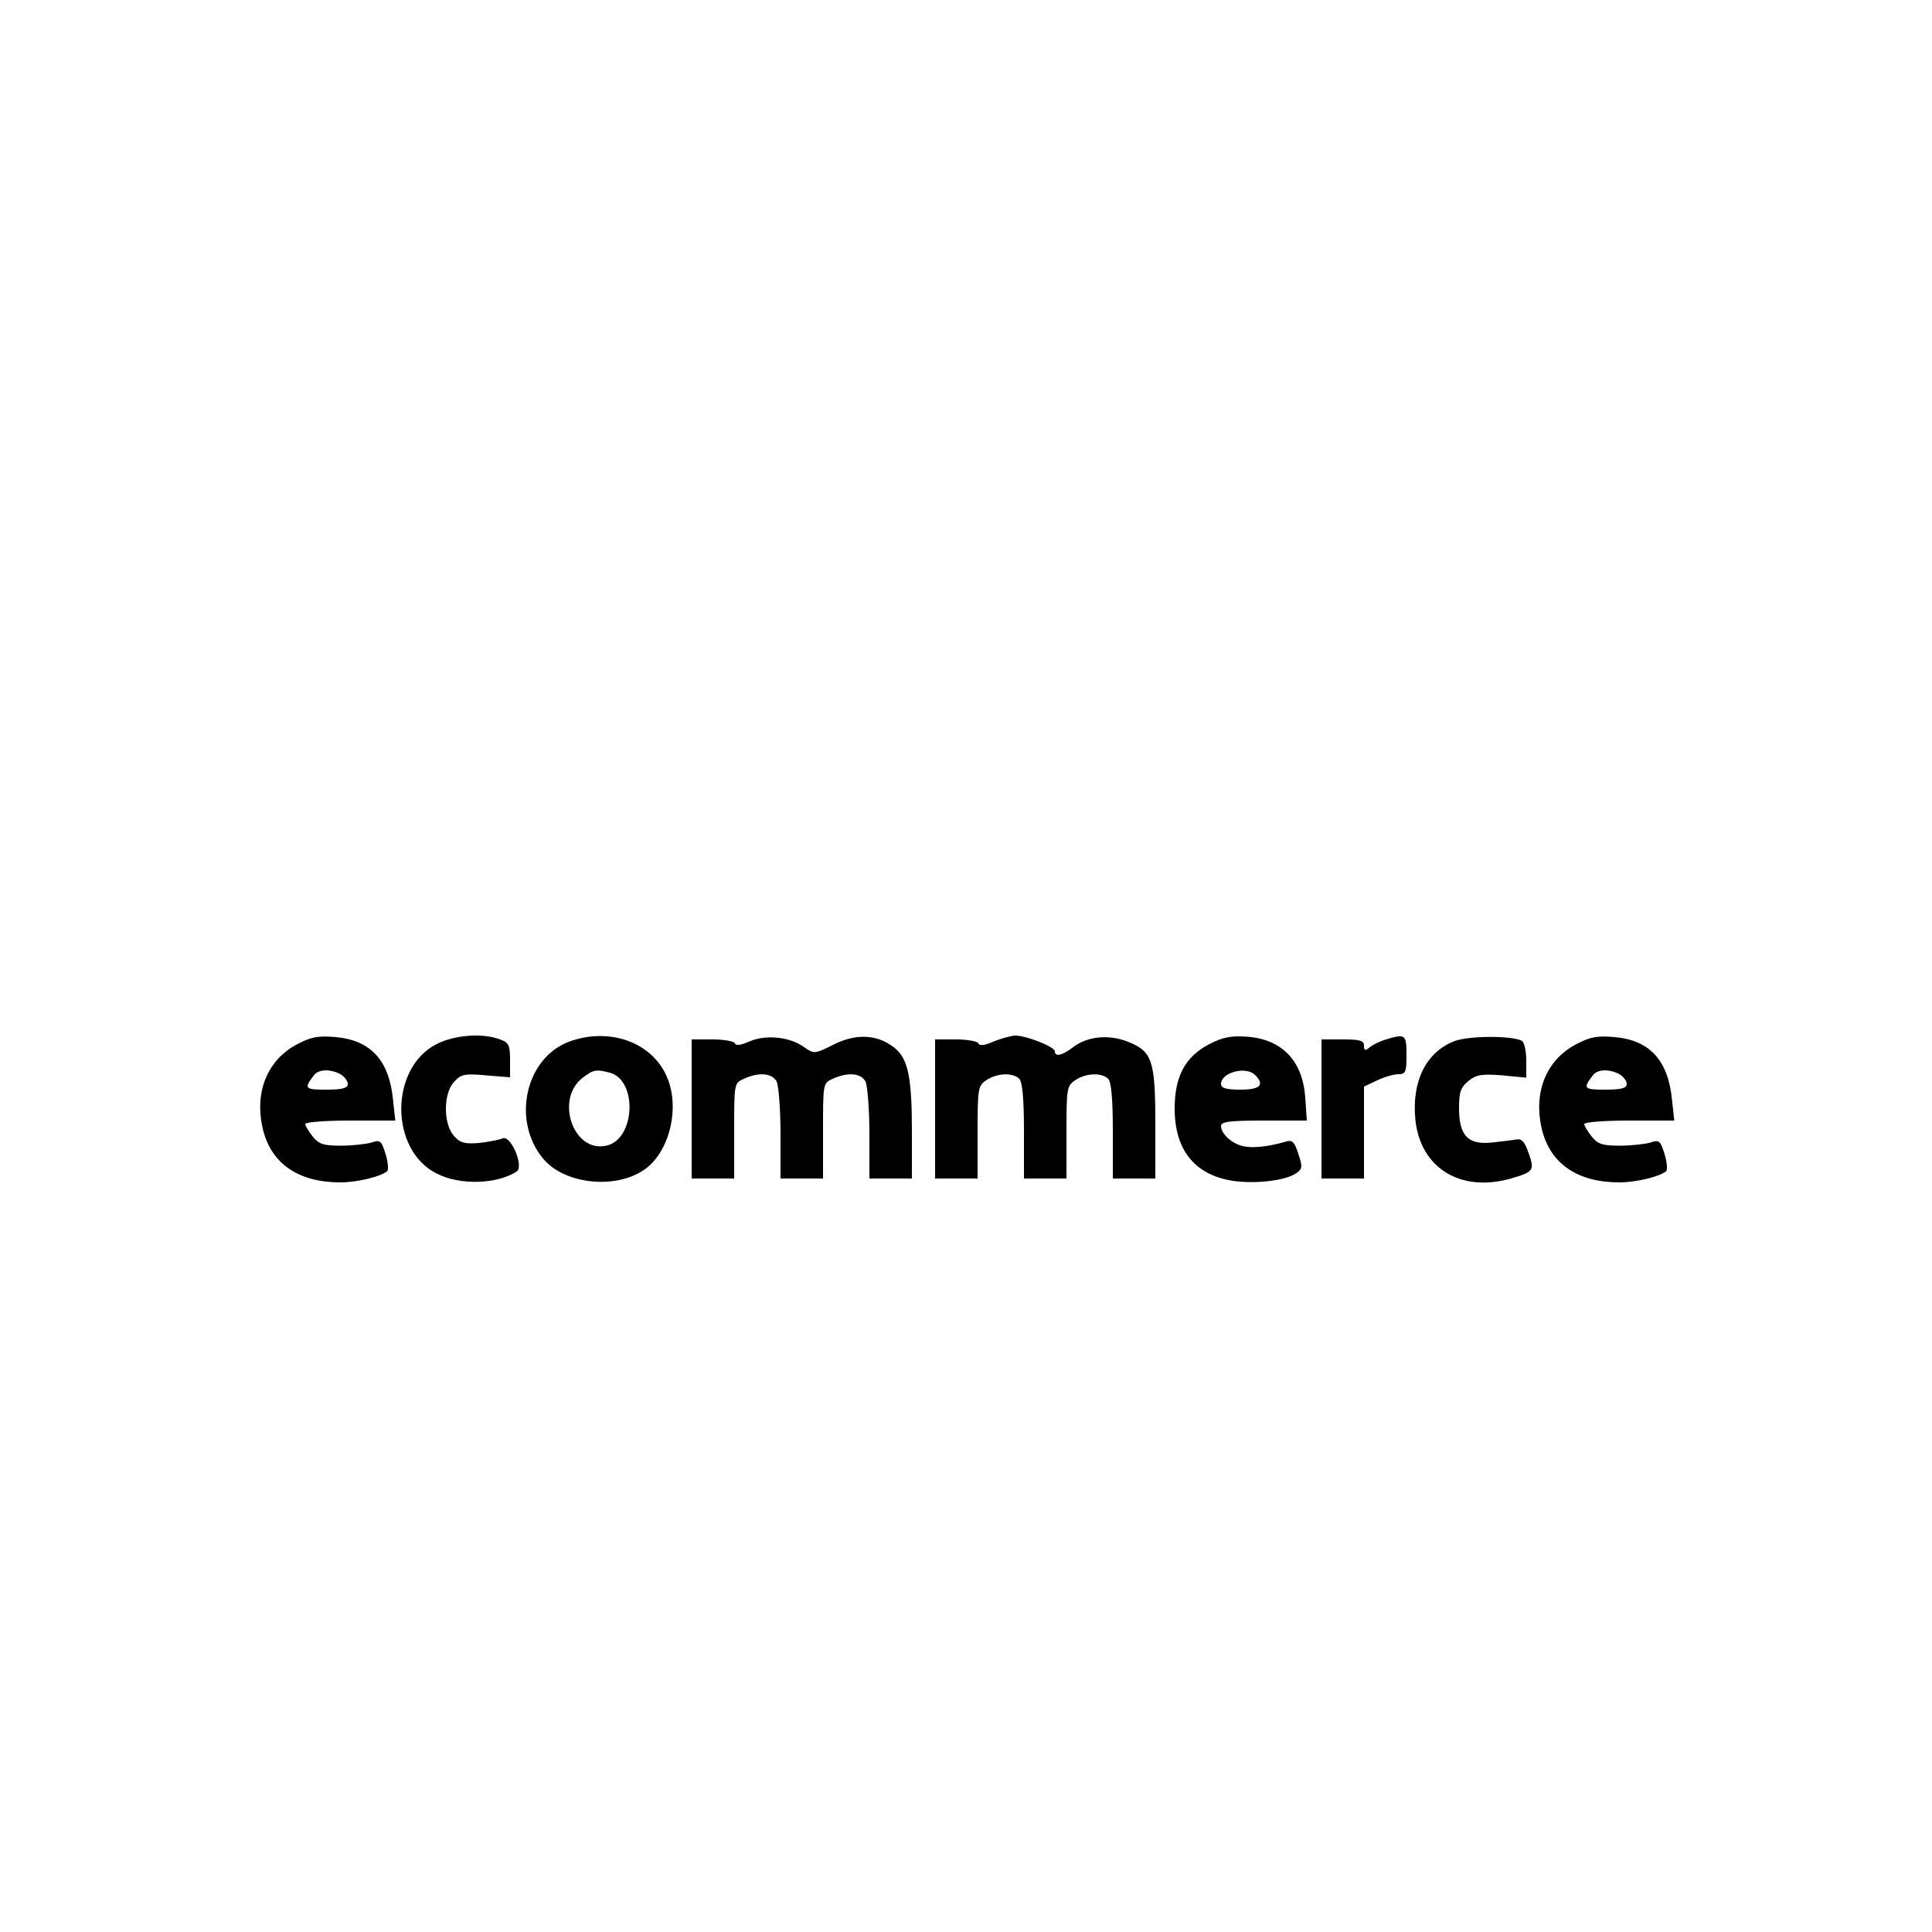
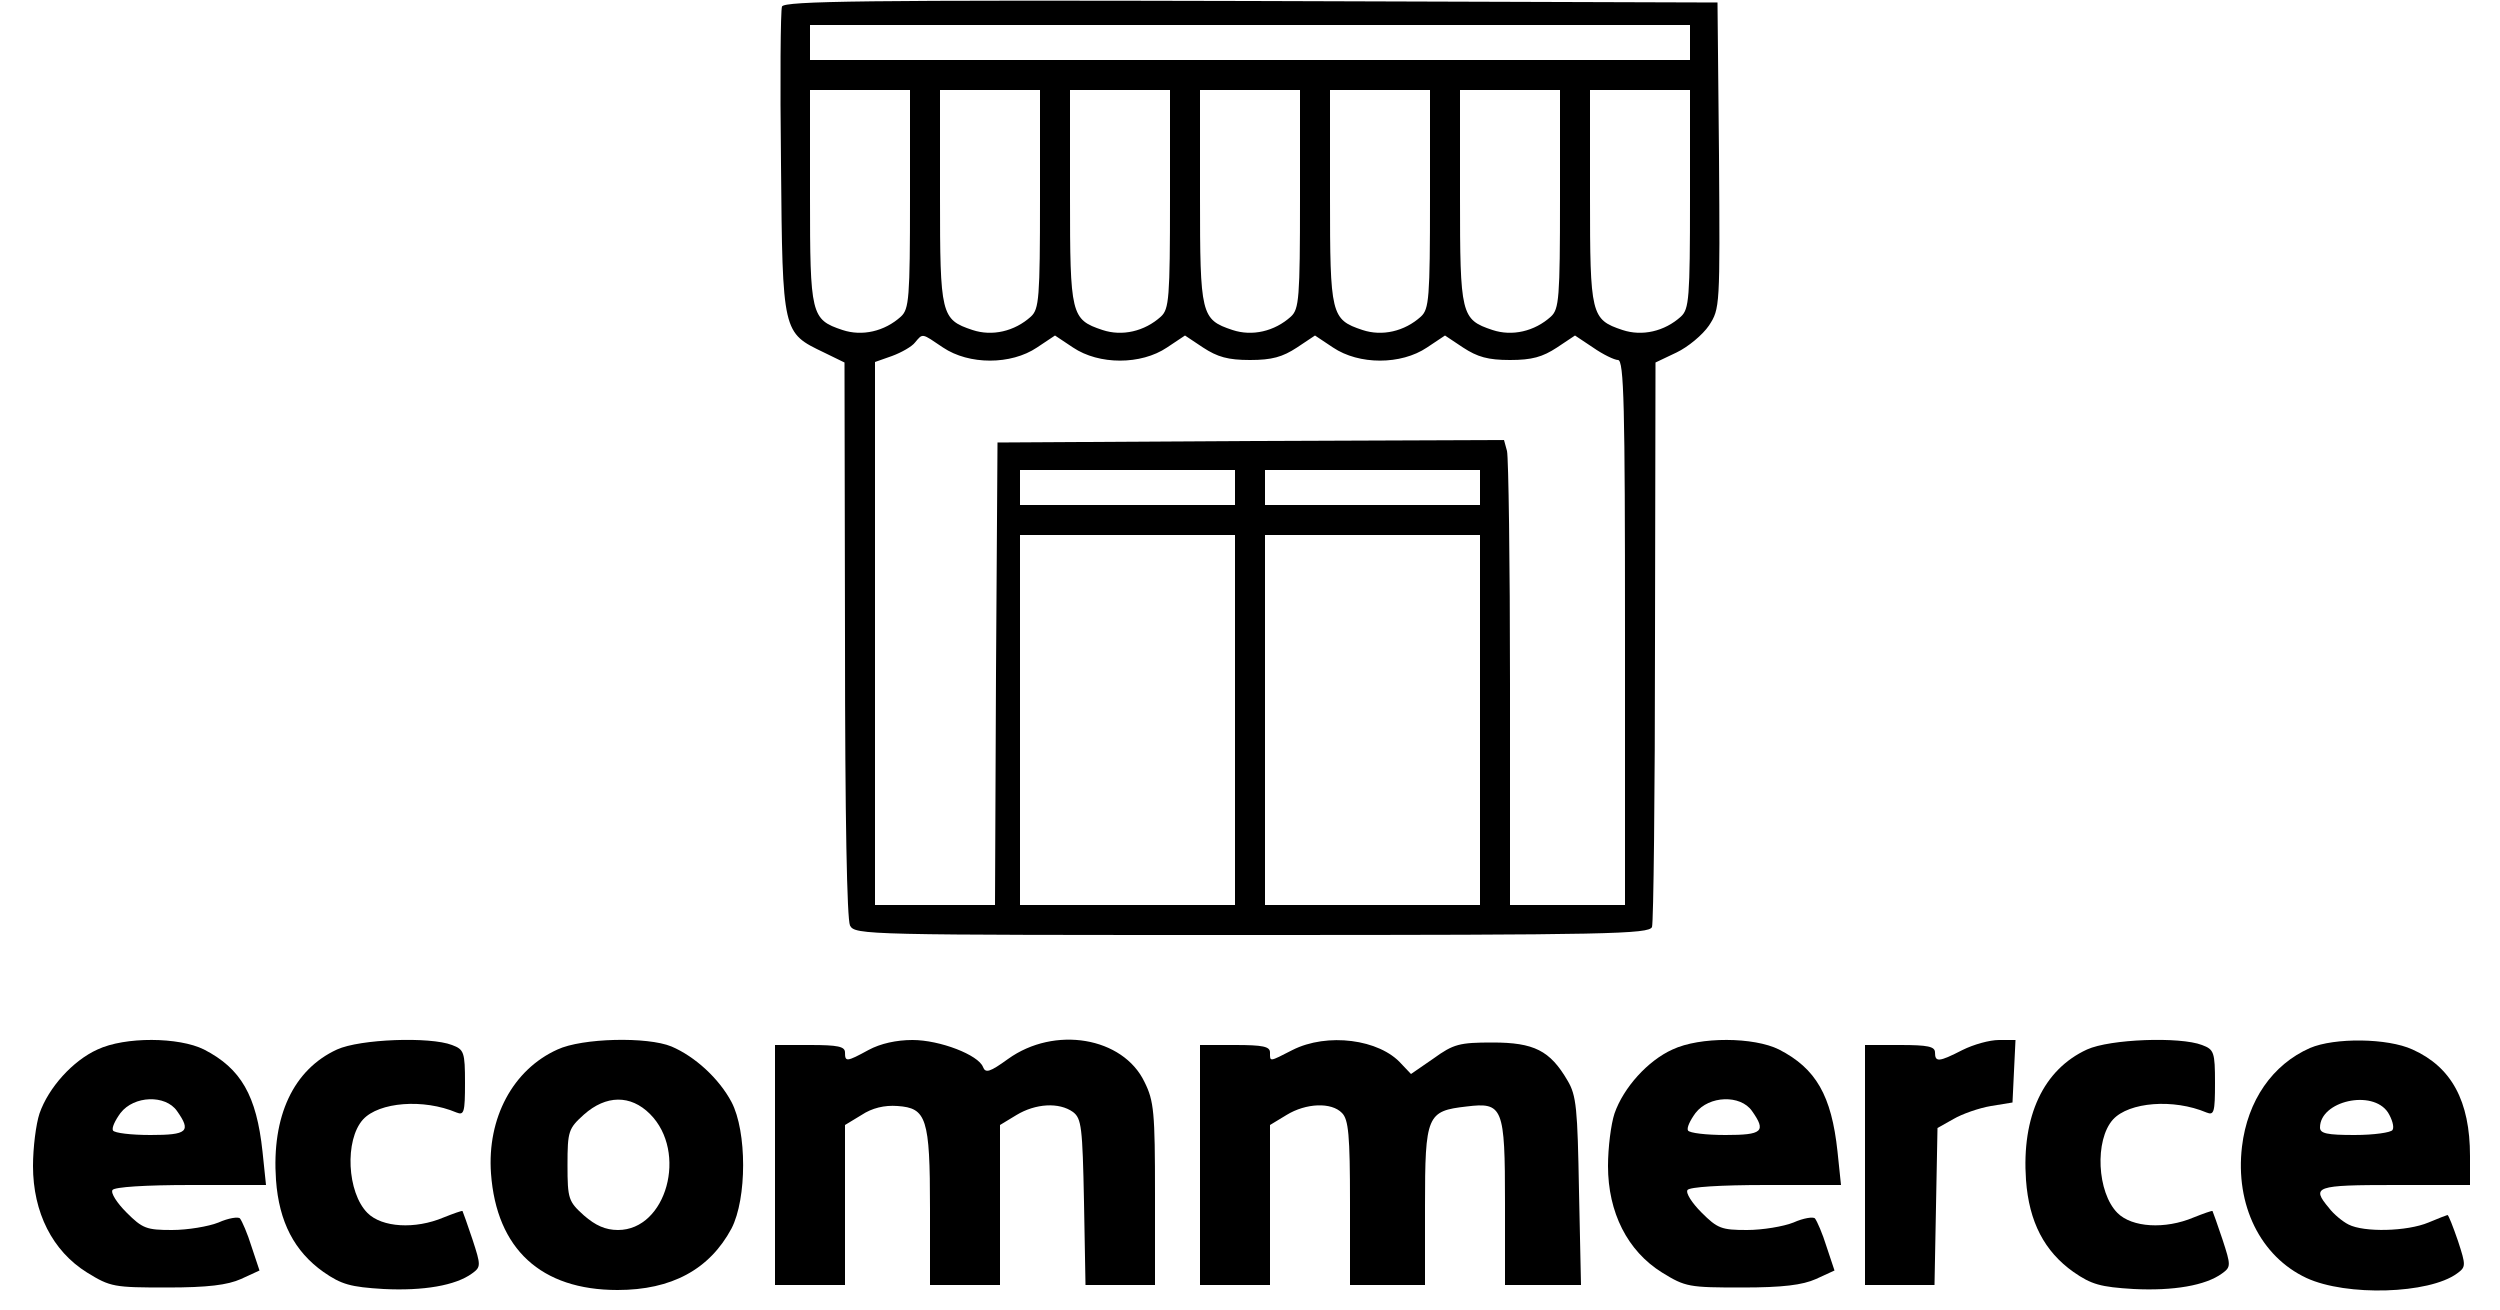
- <svg xmlns="http://www.w3.org/2000/svg" version="1.0" width="500pt" height="500pt" viewBox="0 0 500 500" preserveAspectRatio="xMidYMid meet">
-   <g transform="translate(0,500) scale(0.1,-0.1)" fill="#000000" stroke="none">
-     <path d="M770 2298 c-79 -41 -113 -126 -89 -223 22 -87 92 -135 200 -135 43 0 105 15 121 29 4 4 2 24 -4 44 -11 35 -14 38 -37 30 -14 -4 -50 -8 -79 -8 -45 0 -57 4 -73 24 -10 13 -19 27 -19 32 0 5 52 9 116 9 l117 0 -6 55 c-10 101 -58 153 -148 161 -44 4 -63 1 -99 -18z m111 -78 c10 -6 19 -17 19 -25 0 -11 -13 -15 -56 -15 -56 0 -58 3 -31 38 12 15 42 16 68 2z" />
-     <path d="M1130 2298 c-122 -62 -122 -274 0 -335 59 -31 156 -28 207 5 20 13 -15 95 -36 86 -9 -4 -36 -9 -61 -12 -37 -3 -49 0 -65 18 -28 31 -28 110 0 140 18 20 27 22 83 17 l62 -5 0 44 c0 39 -3 46 -26 54 -44 17 -117 12 -164 -12z" />
-     <path d="M1475 2305 c-115 -41 -152 -205 -69 -304 54 -65 185 -80 260 -29 66 44 95 160 60 241 -38 89 -147 129 -251 92z m103 -81 c73 -20 66 -173 -9 -189 -85 -19 -133 119 -62 175 28 22 36 23 71 14z" />
-     <path d="M1940 2305 c-22 -10 -36 -12 -38 -5 -2 5 -28 10 -58 10 l-54 0 0 -180 0 -180 55 0 55 0 0 123 c0 123 0 124 25 135 39 18 73 15 85 -7 5 -11 10 -72 10 -135 l0 -116 55 0 55 0 0 123 c0 123 0 124 25 135 39 18 73 15 85 -7 5 -11 10 -72 10 -135 l0 -116 55 0 55 0 0 123 c0 140 -10 188 -46 216 -43 34 -98 37 -156 8 -50 -25 -51 -25 -77 -7 -37 27 -99 33 -141 15z" />
-     <path d="M2570 2304 c-22 -10 -36 -11 -38 -4 -2 5 -28 10 -58 10 l-54 0 0 -180 0 -180 55 0 55 0 0 119 c0 113 1 121 22 135 27 19 69 21 86 4 8 -8 12 -53 12 -135 l0 -123 55 0 55 0 0 119 c0 113 1 121 22 135 27 19 69 21 86 4 8 -8 12 -53 12 -135 l0 -123 55 0 55 0 0 140 c0 166 -8 189 -71 214 -50 20 -106 14 -143 -15 -26 -20 -46 -25 -46 -10 0 12 -74 41 -103 41 -12 -1 -38 -8 -57 -16z" />
-     <path d="M3130 2298 c-62 -32 -90 -83 -90 -167 0 -110 55 -175 158 -188 60 -7 132 3 157 21 16 11 16 17 5 50 -10 32 -16 37 -34 31 -45 -13 -86 -17 -110 -11 -29 7 -56 32 -56 52 0 11 21 14 111 14 l111 0 -4 60 c-7 95 -60 150 -150 157 -41 3 -63 -1 -98 -19z m118 -80 c26 -26 13 -38 -38 -38 -37 0 -50 4 -50 15 0 29 64 47 88 23z" />
-     <path d="M3587 2310 c-16 -5 -35 -14 -43 -21 -11 -9 -14 -8 -14 5 0 13 -11 16 -55 16 l-55 0 0 -180 0 -180 55 0 55 0 0 119 0 119 34 16 c19 9 43 16 55 16 19 0 21 6 21 50 0 53 -3 55 -53 40z" />
-     <path d="M3765 2306 c-74 -28 -112 -104 -102 -204 13 -125 117 -189 247 -152 59 17 62 21 46 66 -10 29 -18 38 -32 35 -11 -2 -39 -5 -64 -8 -61 -6 -84 18 -84 89 0 42 4 54 25 71 20 16 34 18 87 14 l62 -6 0 44 c0 24 -5 47 -11 51 -24 14 -134 14 -174 0z" />
-     <path d="M4080 2298 c-79 -41 -113 -126 -89 -223 22 -87 92 -135 200 -135 43 0 105 15 121 29 4 4 2 24 -4 44 -11 35 -14 38 -37 30 -14 -4 -50 -8 -79 -8 -45 0 -57 4 -73 24 -10 13 -19 27 -19 32 0 5 52 9 116 9 l117 0 -6 55 c-10 101 -58 153 -148 161 -44 4 -63 1 -99 -18z m111 -78 c10 -6 19 -17 19 -25 0 -11 -13 -15 -56 -15 -56 0 -58 3 -31 38 12 15 42 16 68 2z" />
+ <svg xmlns="http://www.w3.org/2000/svg" version="1.0" width="500pt" height="262pt" viewBox="0 0 500 262" preserveAspectRatio="xMidYMid meet">
+   <g transform="translate(0,262) scale(0.1,-0.1)" fill="#000000" stroke="none">
+     <path d="M1564 2607 c-3 -8 -4 -149 -2 -315 3 -340 3 -337 86 -377 l41 -20 1 -553 c0 -362 4 -560 10 -573 10 -19 30 -19 804 -19 715 0 794 2 800 16 3 9 6 266 6 572 l1 557 42 20 c23 11 52 35 65 54 22 34 22 37 20 340 l-3 306 -933 3 c-771 2 -933 0 -938 -11z m1816 -72 l0 -35 -880 0 -880 0 0 35 0 35 880 0 880 0 0 -35z m-1560 -313 c0 -199 -2 -220 -18 -235 -33 -30 -78 -40 -117 -27 -63 21 -65 30 -65 267 l0 213 100 0 100 0 0 -218z m260 0 c0 -199 -2 -220 -18 -235 -33 -30 -78 -40 -117 -27 -63 21 -65 30 -65 267 l0 213 100 0 100 0 0 -218z m260 0 c0 -199 -2 -220 -18 -235 -33 -30 -78 -40 -117 -27 -63 21 -65 30 -65 267 l0 213 100 0 100 0 0 -218z m260 0 c0 -199 -2 -220 -18 -235 -33 -30 -78 -40 -117 -27 -63 21 -65 30 -65 267 l0 213 100 0 100 0 0 -218z m260 0 c0 -199 -2 -220 -18 -235 -33 -30 -78 -40 -117 -27 -63 21 -65 30 -65 267 l0 213 100 0 100 0 0 -218z m260 0 c0 -199 -2 -220 -18 -235 -33 -30 -78 -40 -117 -27 -63 21 -65 30 -65 267 l0 213 100 0 100 0 0 -218z m260 0 c0 -199 -2 -220 -18 -235 -33 -30 -78 -40 -117 -27 -63 21 -65 30 -65 267 l0 213 100 0 100 0 0 -218z m-1494 -297 c52 -35 136 -35 188 0 l36 24 36 -24 c52 -35 136 -35 188 0 l36 24 36 -24 c29 -19 50 -25 94 -25 44 0 65 6 94 25 l36 24 36 -24 c52 -35 136 -35 188 0 l36 24 36 -24 c29 -19 50 -25 94 -25 44 0 65 6 94 25 l36 24 36 -24 c20 -14 43 -25 50 -25 12 0 14 -92 14 -545 l0 -545 -115 0 -115 0 0 443 c0 243 -3 452 -6 465 l-6 22 -507 -2 -506 -3 -3 -462 -2 -463 -120 0 -120 0 0 543 0 543 34 12 c19 7 40 19 46 27 16 19 13 19 56 -10z m584 -280 l0 -35 -215 0 -215 0 0 35 0 35 215 0 215 0 0 -35z m490 0 l0 -35 -215 0 -215 0 0 35 0 35 215 0 215 0 0 -35z m-490 -465 l0 -370 -215 0 -215 0 0 370 0 370 215 0 215 0 0 -370z m490 0 l0 -370 -215 0 -215 0 0 370 0 370 215 0 215 0 0 -370z" />
+     <path d="M195 521 c-49 -22 -98 -76 -116 -128 -7 -21 -13 -68 -13 -105 0 -93 39 -170 108 -213 47 -29 54 -30 160 -30 82 0 121 5 148 17 l37 17 -16 48 c-8 26 -19 51 -23 56 -3 4 -23 1 -43 -8 -20 -8 -62 -15 -93 -15 -51 0 -59 3 -91 35 -19 19 -32 39 -28 45 4 6 65 10 157 10 l150 0 -7 67 c-12 112 -43 166 -117 204 -50 25 -158 26 -213 0z m159 -123 c29 -41 21 -48 -53 -48 -39 0 -72 4 -75 9 -3 5 4 20 15 35 27 35 90 37 113 4z" />
+     <path d="M674 521 c-87 -40 -131 -133 -122 -261 6 -84 37 -143 95 -184 36 -25 54 -30 120 -34 80 -4 144 7 177 31 18 13 18 16 1 68 -10 30 -19 55 -20 57 -1 1 -18 -5 -38 -13 -57 -24 -123 -20 -152 9 -41 41 -46 146 -9 187 32 35 121 42 187 14 15 -6 17 0 17 59 0 62 -2 67 -26 76 -44 17 -184 12 -230 -9z" />
+     <path d="M1115 521 c-89 -40 -141 -137 -133 -248 11 -151 100 -233 253 -233 108 0 184 41 228 123 31 60 31 194 0 253 -25 47 -73 91 -120 111 -48 20 -179 17 -228 -6z m185 -129 c76 -76 33 -232 -64 -232 -25 0 -45 9 -68 29 -31 28 -33 33 -33 101 0 68 2 73 33 101 44 39 93 40 132 1z" />
+     <path d="M1737 520 c-44 -24 -47 -24 -47 -5 0 12 -14 15 -70 15 l-70 0 0 -240 0 -240 70 0 70 0 0 160 0 160 33 20 c21 14 46 20 72 18 58 -4 65 -24 65 -205 l0 -153 70 0 70 0 0 160 0 160 33 20 c38 23 85 26 113 6 17 -13 19 -30 22 -180 l3 -166 70 0 69 0 0 182 c0 163 -2 186 -21 224 -43 90 -180 113 -273 46 -36 -26 -45 -29 -50 -16 -9 24 -86 54 -141 54 -32 0 -64 -7 -88 -20z" />
+     <path d="M2585 520 c-47 -24 -45 -24 -45 -5 0 12 -14 15 -70 15 l-70 0 0 -240 0 -240 70 0 70 0 0 160 0 160 33 20 c39 24 90 26 111 4 13 -13 16 -44 16 -180 l0 -164 75 0 75 0 0 158 c0 182 4 190 83 199 73 9 77 -1 77 -193 l0 -164 76 0 76 0 -4 188 c-3 165 -5 191 -23 221 -35 60 -67 76 -150 76 -66 0 -78 -3 -118 -32 l-45 -31 -19 20 c-44 50 -149 63 -218 28z" />
+     <path d="M3345 521 c-49 -22 -98 -76 -116 -128 -7 -21 -13 -68 -13 -105 0 -93 39 -170 108 -213 47 -29 54 -30 160 -30 82 0 121 5 148 17 l37 17 -16 48 c-8 26 -19 51 -23 56 -3 4 -23 1 -43 -8 -20 -8 -62 -15 -93 -15 -51 0 -59 3 -91 35 -19 19 -32 39 -28 45 4 6 65 10 157 10 l150 0 -7 67 c-12 112 -43 166 -117 204 -50 25 -158 26 -213 0z m159 -123 c29 -41 21 -48 -53 -48 -39 0 -72 4 -75 9 -3 5 4 20 15 35 27 35 90 37 113 4z" />
+     <path d="M3925 520 c-47 -24 -55 -25 -55 -5 0 12 -14 15 -70 15 l-70 0 0 -240 0 -240 70 0 69 0 3 157 3 157 32 18 c17 10 51 22 75 26 l43 7 3 63 3 62 -33 0 c-19 0 -51 -9 -73 -20z" />
+     <path d="M4174 521 c-87 -40 -131 -133 -122 -261 6 -84 37 -143 95 -184 36 -25 54 -30 120 -34 80 -4 144 7 177 31 18 13 18 16 1 68 -10 30 -19 55 -20 57 -1 1 -18 -5 -38 -13 -57 -24 -123 -20 -152 9 -41 41 -46 146 -9 187 32 35 121 42 187 14 15 -6 17 0 17 59 0 62 -2 67 -26 76 -44 17 -184 12 -230 -9z" />
+     <path d="M4620 524 c-75 -33 -125 -105 -136 -197 -14 -117 37 -220 129 -263 80 -37 245 -32 301 9 18 13 18 16 2 65 -10 29 -19 52 -21 52 -1 0 -19 -7 -38 -15 -43 -18 -129 -20 -160 -4 -12 6 -30 21 -39 33 -36 43 -28 46 132 46 l150 0 0 58 c0 110 -37 178 -115 213 -50 23 -156 24 -205 3z m156 -129 c8 -13 13 -29 9 -35 -3 -5 -37 -10 -76 -10 -55 0 -69 3 -69 15 0 53 105 77 136 30z" />
  </g>
</svg>
